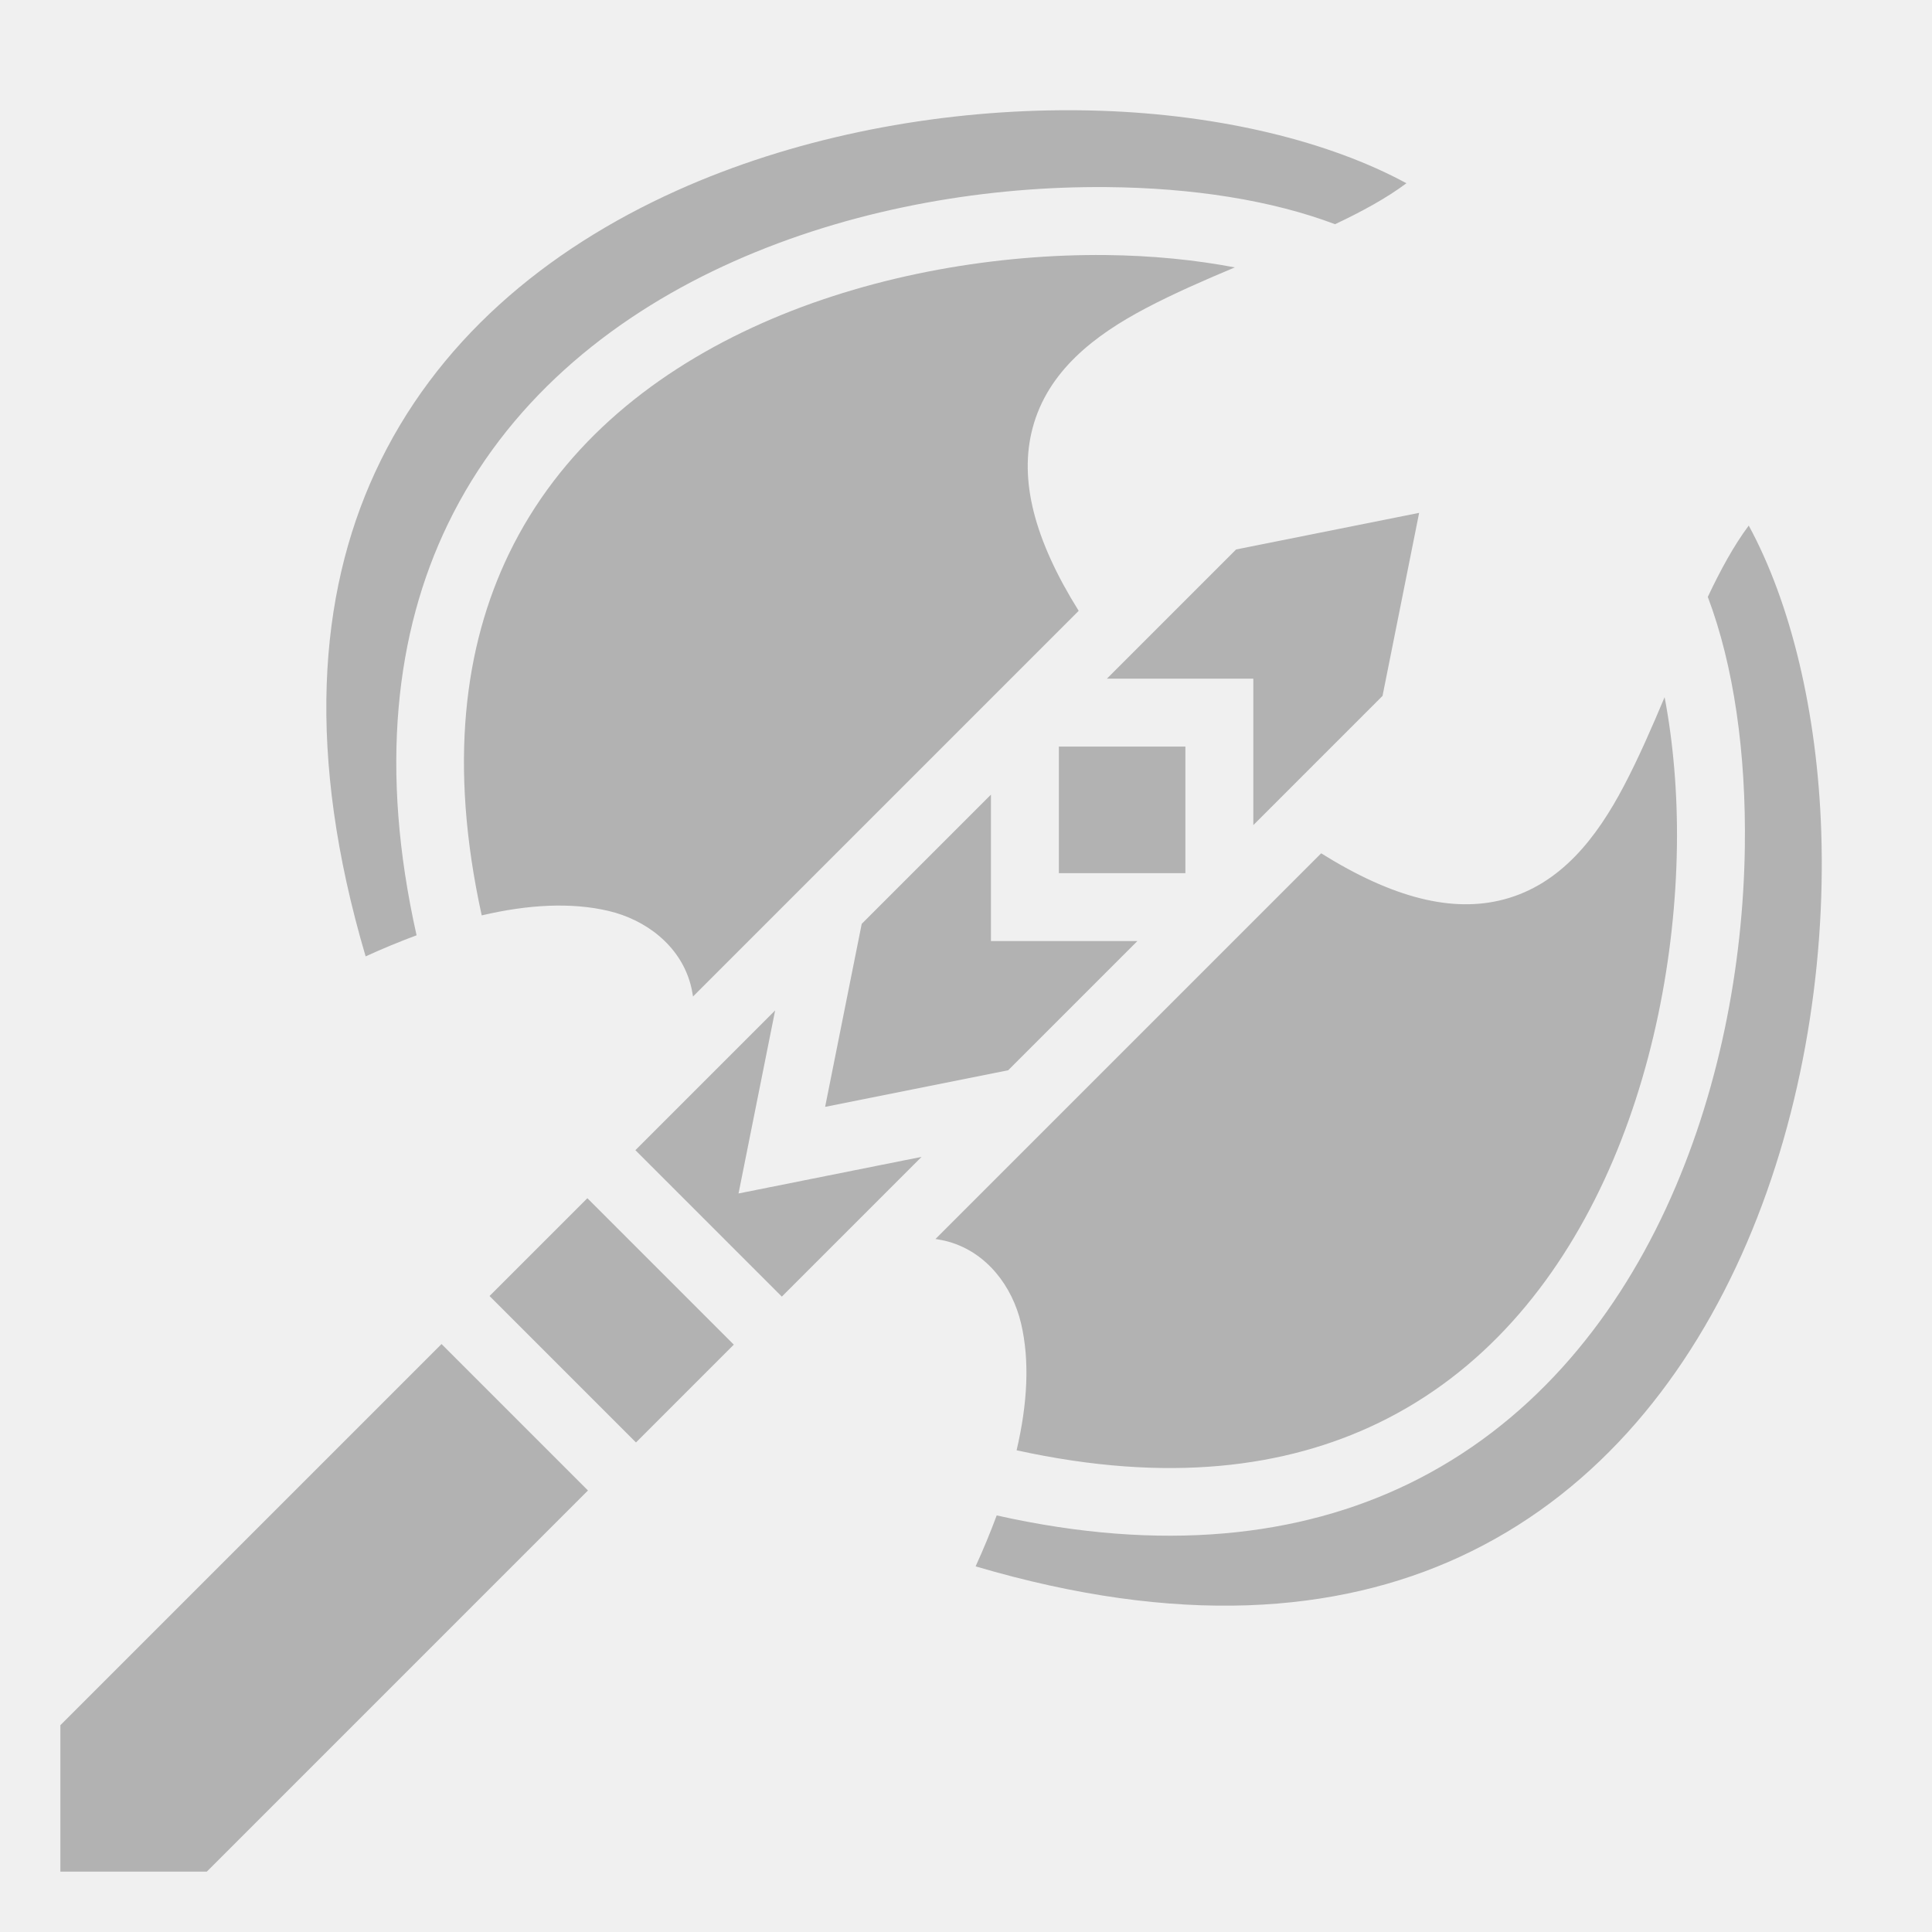
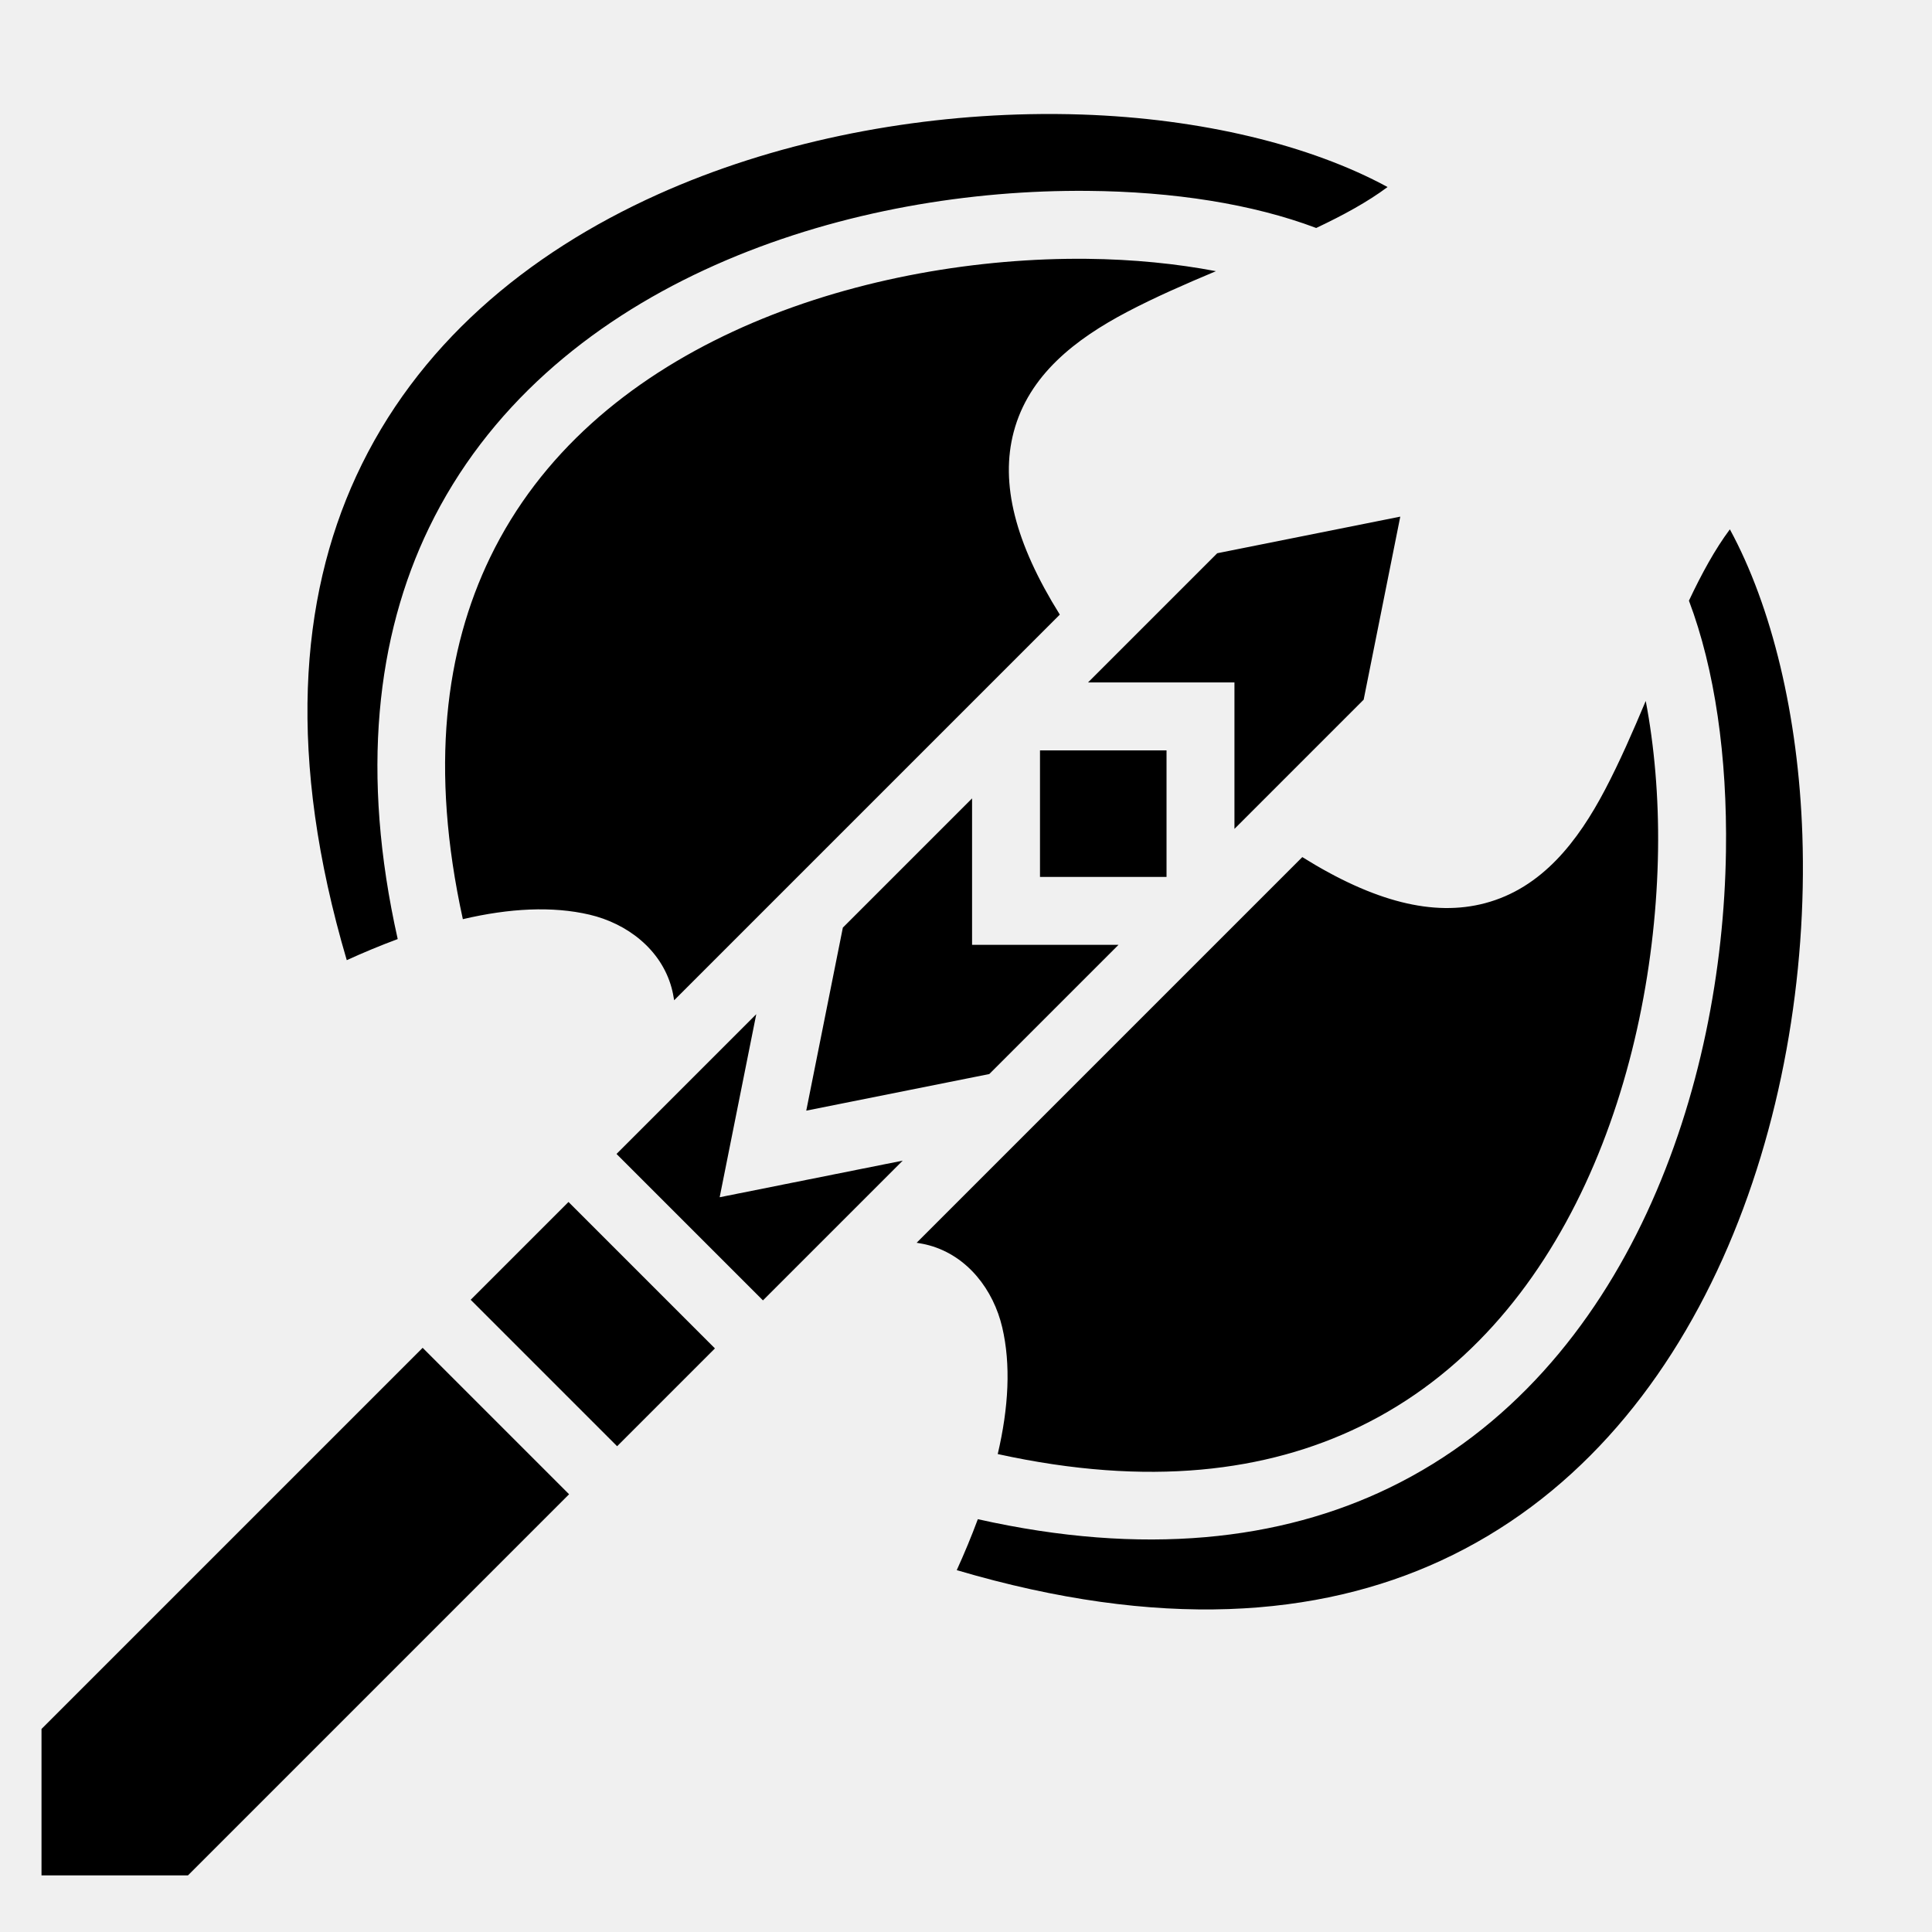
<svg xmlns="http://www.w3.org/2000/svg" viewBox="0 0 512 512" style="height: 512px; width: 512px;">
-   <path d="M0 0h512v512H0z" fill="#ffffff" fill-opacity="0" />
-   <g class="" transform="translate(0,0)" style="touch-action: none;">
-     <path d="M284.736 29.215c-2.334-.015-4.68.001-7.035.049-32.975.664-67.786 7.496-98.318 21.232-34.895 15.698-64.057 40.163-79.979 74.672-15 32.512-18.36 74.591-2.508 128.285a201.433 201.433 0 0 1 13.502-5.59c-9.866-43.961-5.617-80.245 8.301-109.01 15.464-31.958 42.464-54.15 72.95-68.302 30.484-14.153 64.583-20.494 95.738-20.95 1.947-.028 3.882-.035 5.804-.019 22.847.186 43.814 3.494 60.614 9.836 7.12-3.36 13.61-6.894 18.914-10.852-20.447-11.111-49.38-18.154-81.016-19.212a257.951 257.951 0 0 0-6.967-.14zm8.293 38.373c-1.78-.019-3.574-.015-5.379.012-28.88.421-60.75 6.43-88.421 19.277-27.671 12.847-51.013 32.303-64.327 59.818-11.852 24.495-16.052 55.773-7.242 95.895 12.372-2.904 23.747-3.494 33.565-1.195 9.93 2.325 18.916 9.147 21.732 19.312.306 1.106.52 2.235.701 3.373l102.203-102.203c-11.857-18.99-15.828-34.784-12.218-48.416 4.005-15.125 16.44-24.638 30.048-31.797 7.436-3.912 15.487-7.412 23.547-10.8-10.343-1.974-21.956-3.15-34.209-3.276zm83.057 68.326l-48.508 9.701-34.242 34.242h38.807v38.805l34.242-34.242zm87.348 3.367c-3.956 5.301-7.489 11.788-10.848 18.905 6.876 18.213 10.179 41.335 9.812 66.427-.455 31.155-6.796 65.254-20.949 95.739-14.153 30.485-36.344 57.485-68.303 72.949-28.764 13.918-65.048 18.167-109.01 8.3a201.436 201.436 0 0 1-5.59 13.503c53.695 15.852 95.774 12.492 128.286-2.508 34.51-15.922 58.974-45.084 74.672-79.979 15.698-34.894 22.379-75.376 21.142-112.32-1.058-31.637-8.1-60.569-19.212-81.016zm-22.297 45.48c-3.39 8.06-6.89 16.112-10.801 23.548-7.159 13.608-16.672 26.043-31.797 30.048-13.632 3.61-29.425-.361-48.416-12.218L247.92 328.342c1.138.181 2.267.395 3.373.701 10.165 2.816 16.987 11.802 19.312 21.732 2.3 9.818 1.709 21.193-1.195 33.565 40.122 8.81 71.4 4.61 95.895-7.242 27.515-13.314 46.971-36.656 59.818-64.327 12.847-27.67 18.856-59.542 19.277-88.421.208-14.228-1.004-27.742-3.263-39.588zm-160.528 13.096v33.534h33.534v-33.534zm-18 12.727l-34.244 34.244-9.699 48.506 48.506-9.7 34.244-34.243h-38.807zm-57.19 57.19l-37.034 37.035 38.806 38.806 37.036-37.035-48.508 9.701zm-49.76 49.761l-25.925 25.922 38.809 38.809 25.922-25.924zm-38.651 38.65L16 457.194V496h38.807l101.007-101.008z" fill=" #b2b2b2" fill-opacity="1" />
+   <g class="" transform="translate(-5,1)" style="">
+     <path d="M284.736 29.215c-2.334-.015-4.68.001-7.035.049-32.975.664-67.786 7.496-98.318 21.232-34.895 15.698-64.057 40.163-79.979 74.672-15 32.512-18.36 74.591-2.508 128.285a201.433 201.433 0 0 1 13.502-5.59c-9.866-43.961-5.617-80.245 8.301-109.01 15.464-31.958 42.464-54.15 72.95-68.302 30.484-14.153 64.583-20.494 95.738-20.95 1.947-.028 3.882-.035 5.804-.019 22.847.186 43.814 3.494 60.614 9.836 7.12-3.36 13.61-6.894 18.914-10.852-20.447-11.111-49.38-18.154-81.016-19.212a257.951 257.951 0 0 0-6.967-.14zm8.293 38.373c-1.78-.019-3.574-.015-5.379.012-28.88.421-60.75 6.43-88.421 19.277-27.671 12.847-51.013 32.303-64.327 59.818-11.852 24.495-16.052 55.773-7.242 95.895 12.372-2.904 23.747-3.494 33.565-1.195 9.93 2.325 18.916 9.147 21.732 19.312.306 1.106.52 2.235.701 3.373l102.203-102.203c-11.857-18.99-15.828-34.784-12.218-48.416 4.005-15.125 16.44-24.638 30.048-31.797 7.436-3.912 15.487-7.412 23.547-10.8-10.343-1.974-21.956-3.15-34.209-3.276zm83.057 68.326l-48.508 9.701-34.242 34.242h38.807v38.805l34.242-34.242zm87.348 3.367c-3.956 5.301-7.489 11.788-10.848 18.905 6.876 18.213 10.179 41.335 9.812 66.427-.455 31.155-6.796 65.254-20.949 95.739-14.153 30.485-36.344 57.485-68.303 72.949-28.764 13.918-65.048 18.167-109.01 8.3a201.436 201.436 0 0 1-5.59 13.503c53.695 15.852 95.774 12.492 128.286-2.508 34.51-15.922 58.974-45.084 74.672-79.979 15.698-34.894 22.379-75.376 21.142-112.32-1.058-31.637-8.1-60.569-19.212-81.016zm-22.297 45.48c-3.39 8.06-6.89 16.112-10.801 23.548-7.159 13.608-16.672 26.043-31.797 30.048-13.632 3.61-29.425-.361-48.416-12.218L247.92 328.342c1.138.181 2.267.395 3.373.701 10.165 2.816 16.987 11.802 19.312 21.732 2.3 9.818 1.709 21.193-1.195 33.565 40.122 8.81 71.4 4.61 95.895-7.242 27.515-13.314 46.971-36.656 59.818-64.327 12.847-27.67 18.856-59.542 19.277-88.421.208-14.228-1.004-27.742-3.263-39.588zm-160.528 13.096v33.534h33.534v-33.534zm-18 12.727l-34.244 34.244-9.699 48.506 48.506-9.7 34.244-34.243h-38.807zm-57.19 57.19l-37.034 37.035 38.806 38.806 37.036-37.035-48.508 9.701zm-49.76 49.761l-25.925 25.922 38.809 38.809 25.922-25.924zm-38.651 38.65L16 457.194V496h38.807l101.007-101.008z" fill="#000000" fill-opacity="1" />
  </g>
</svg>
